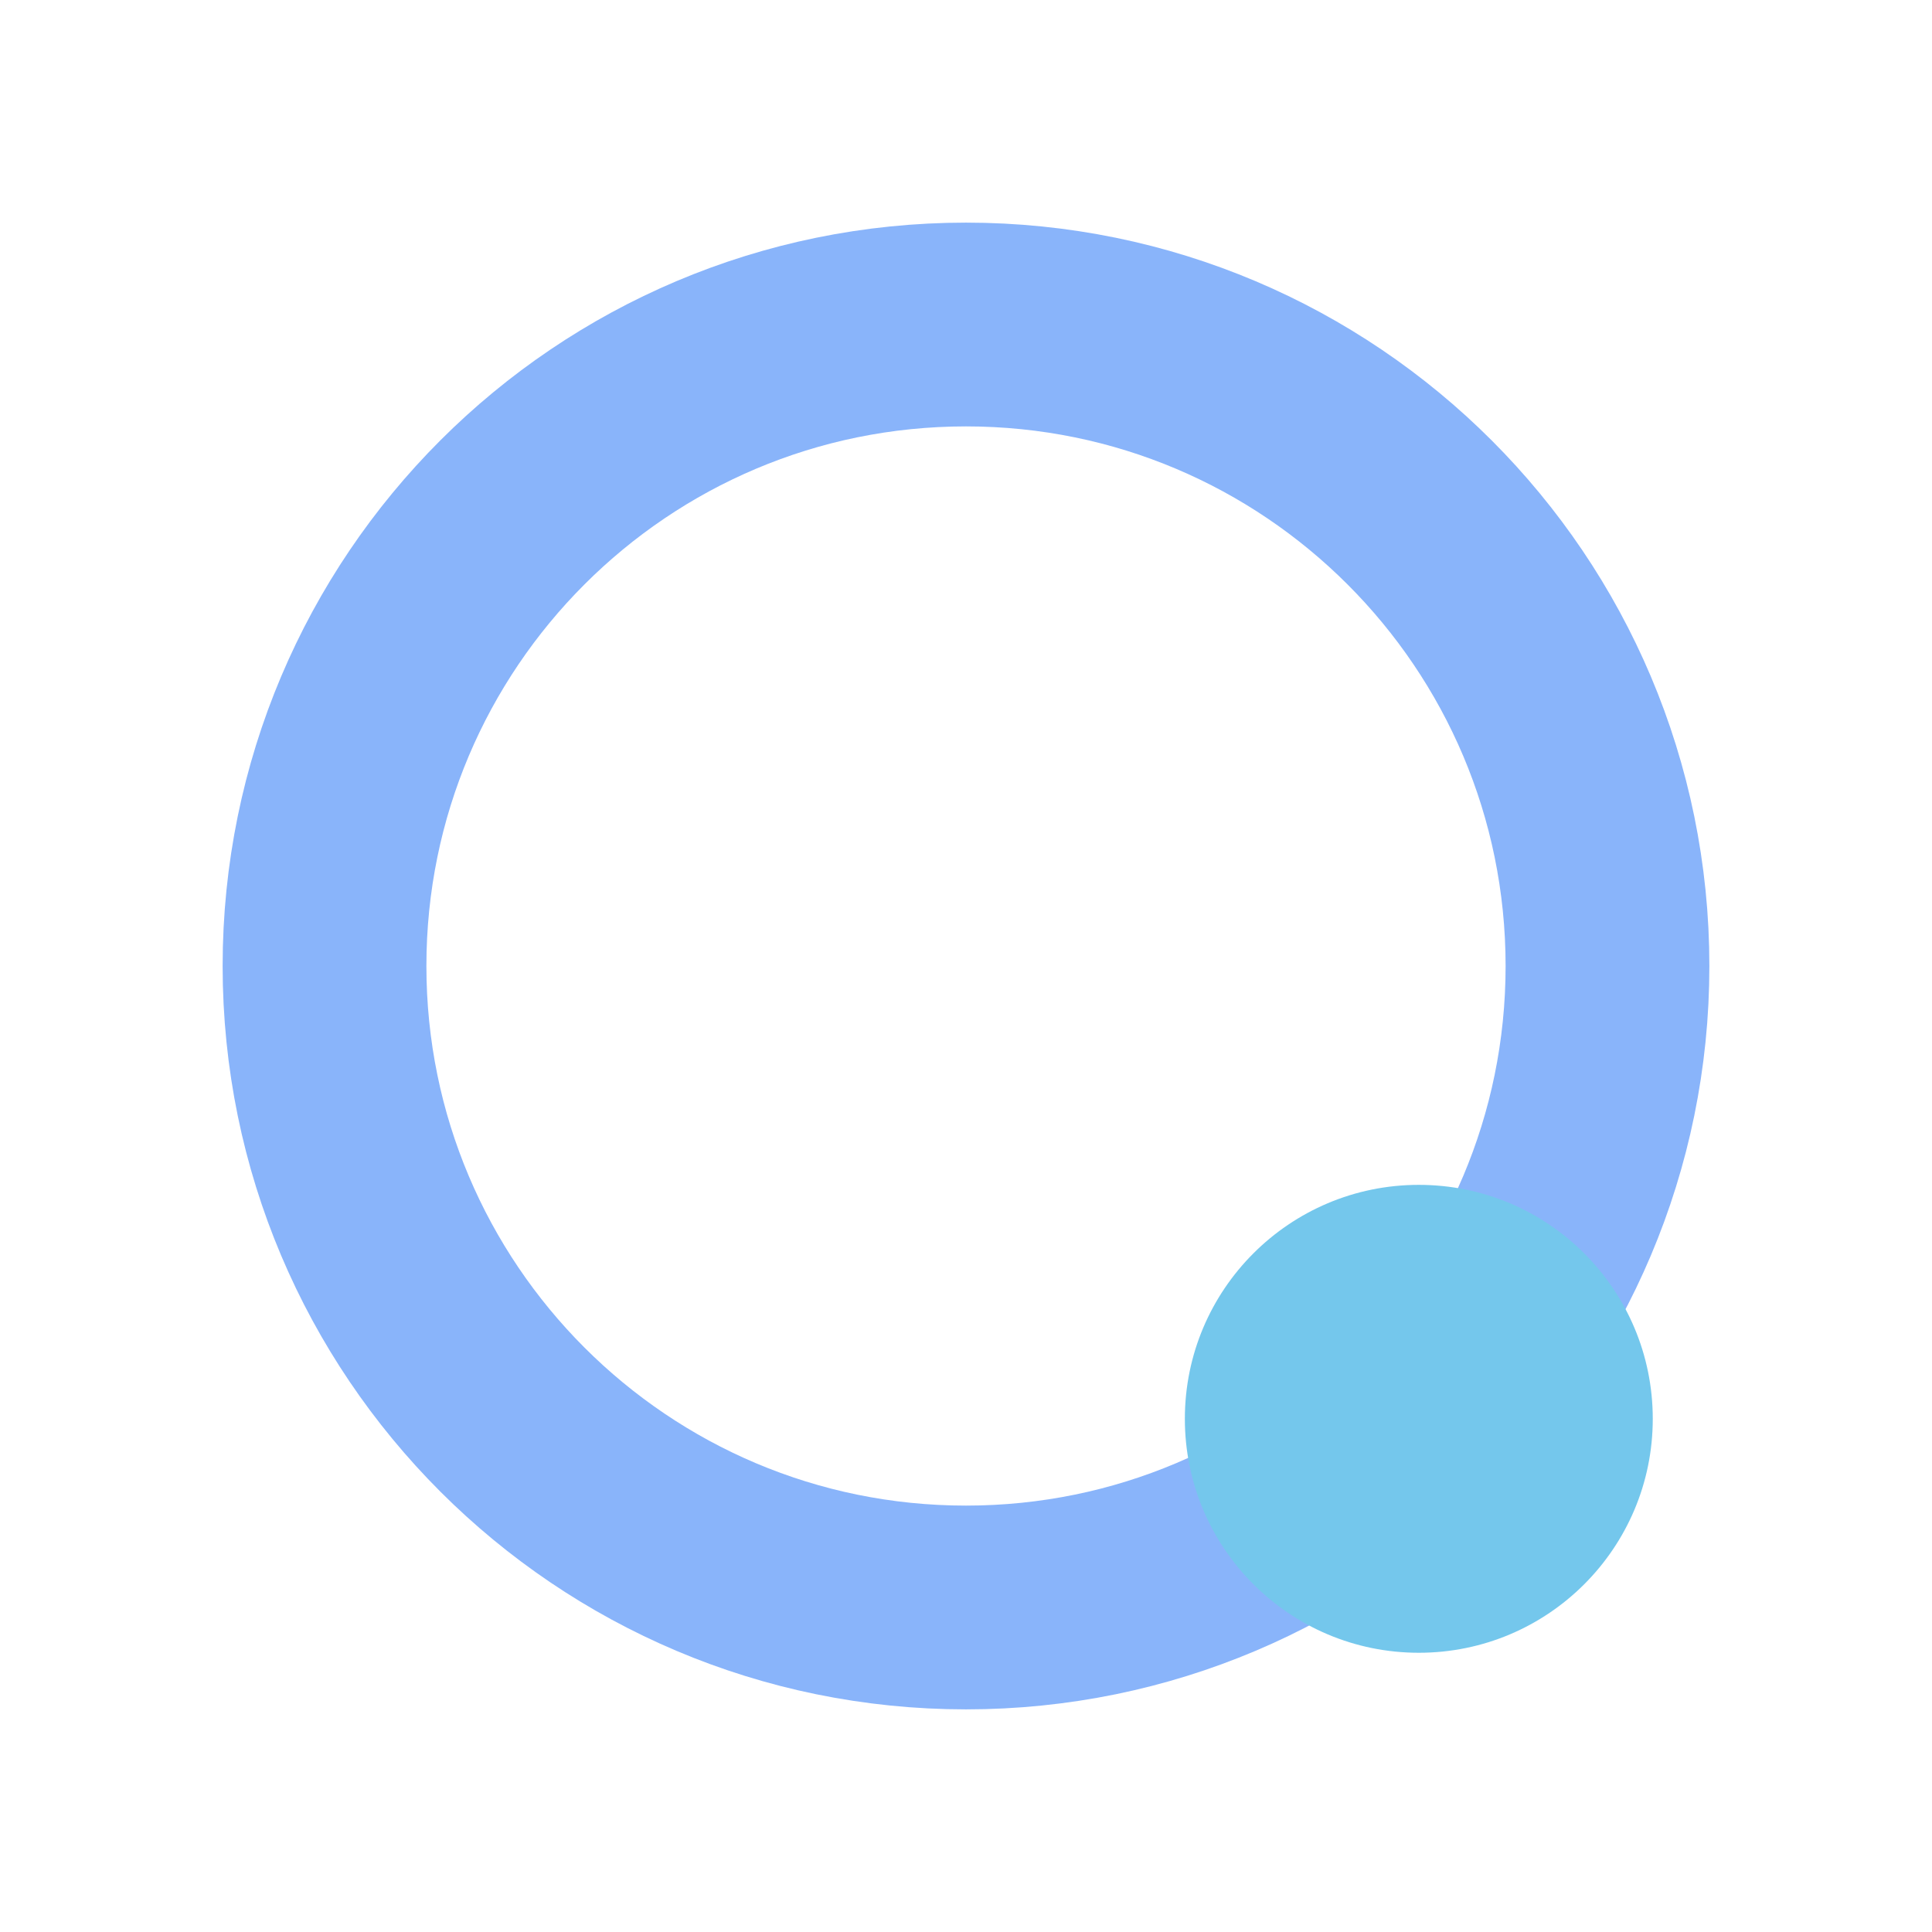
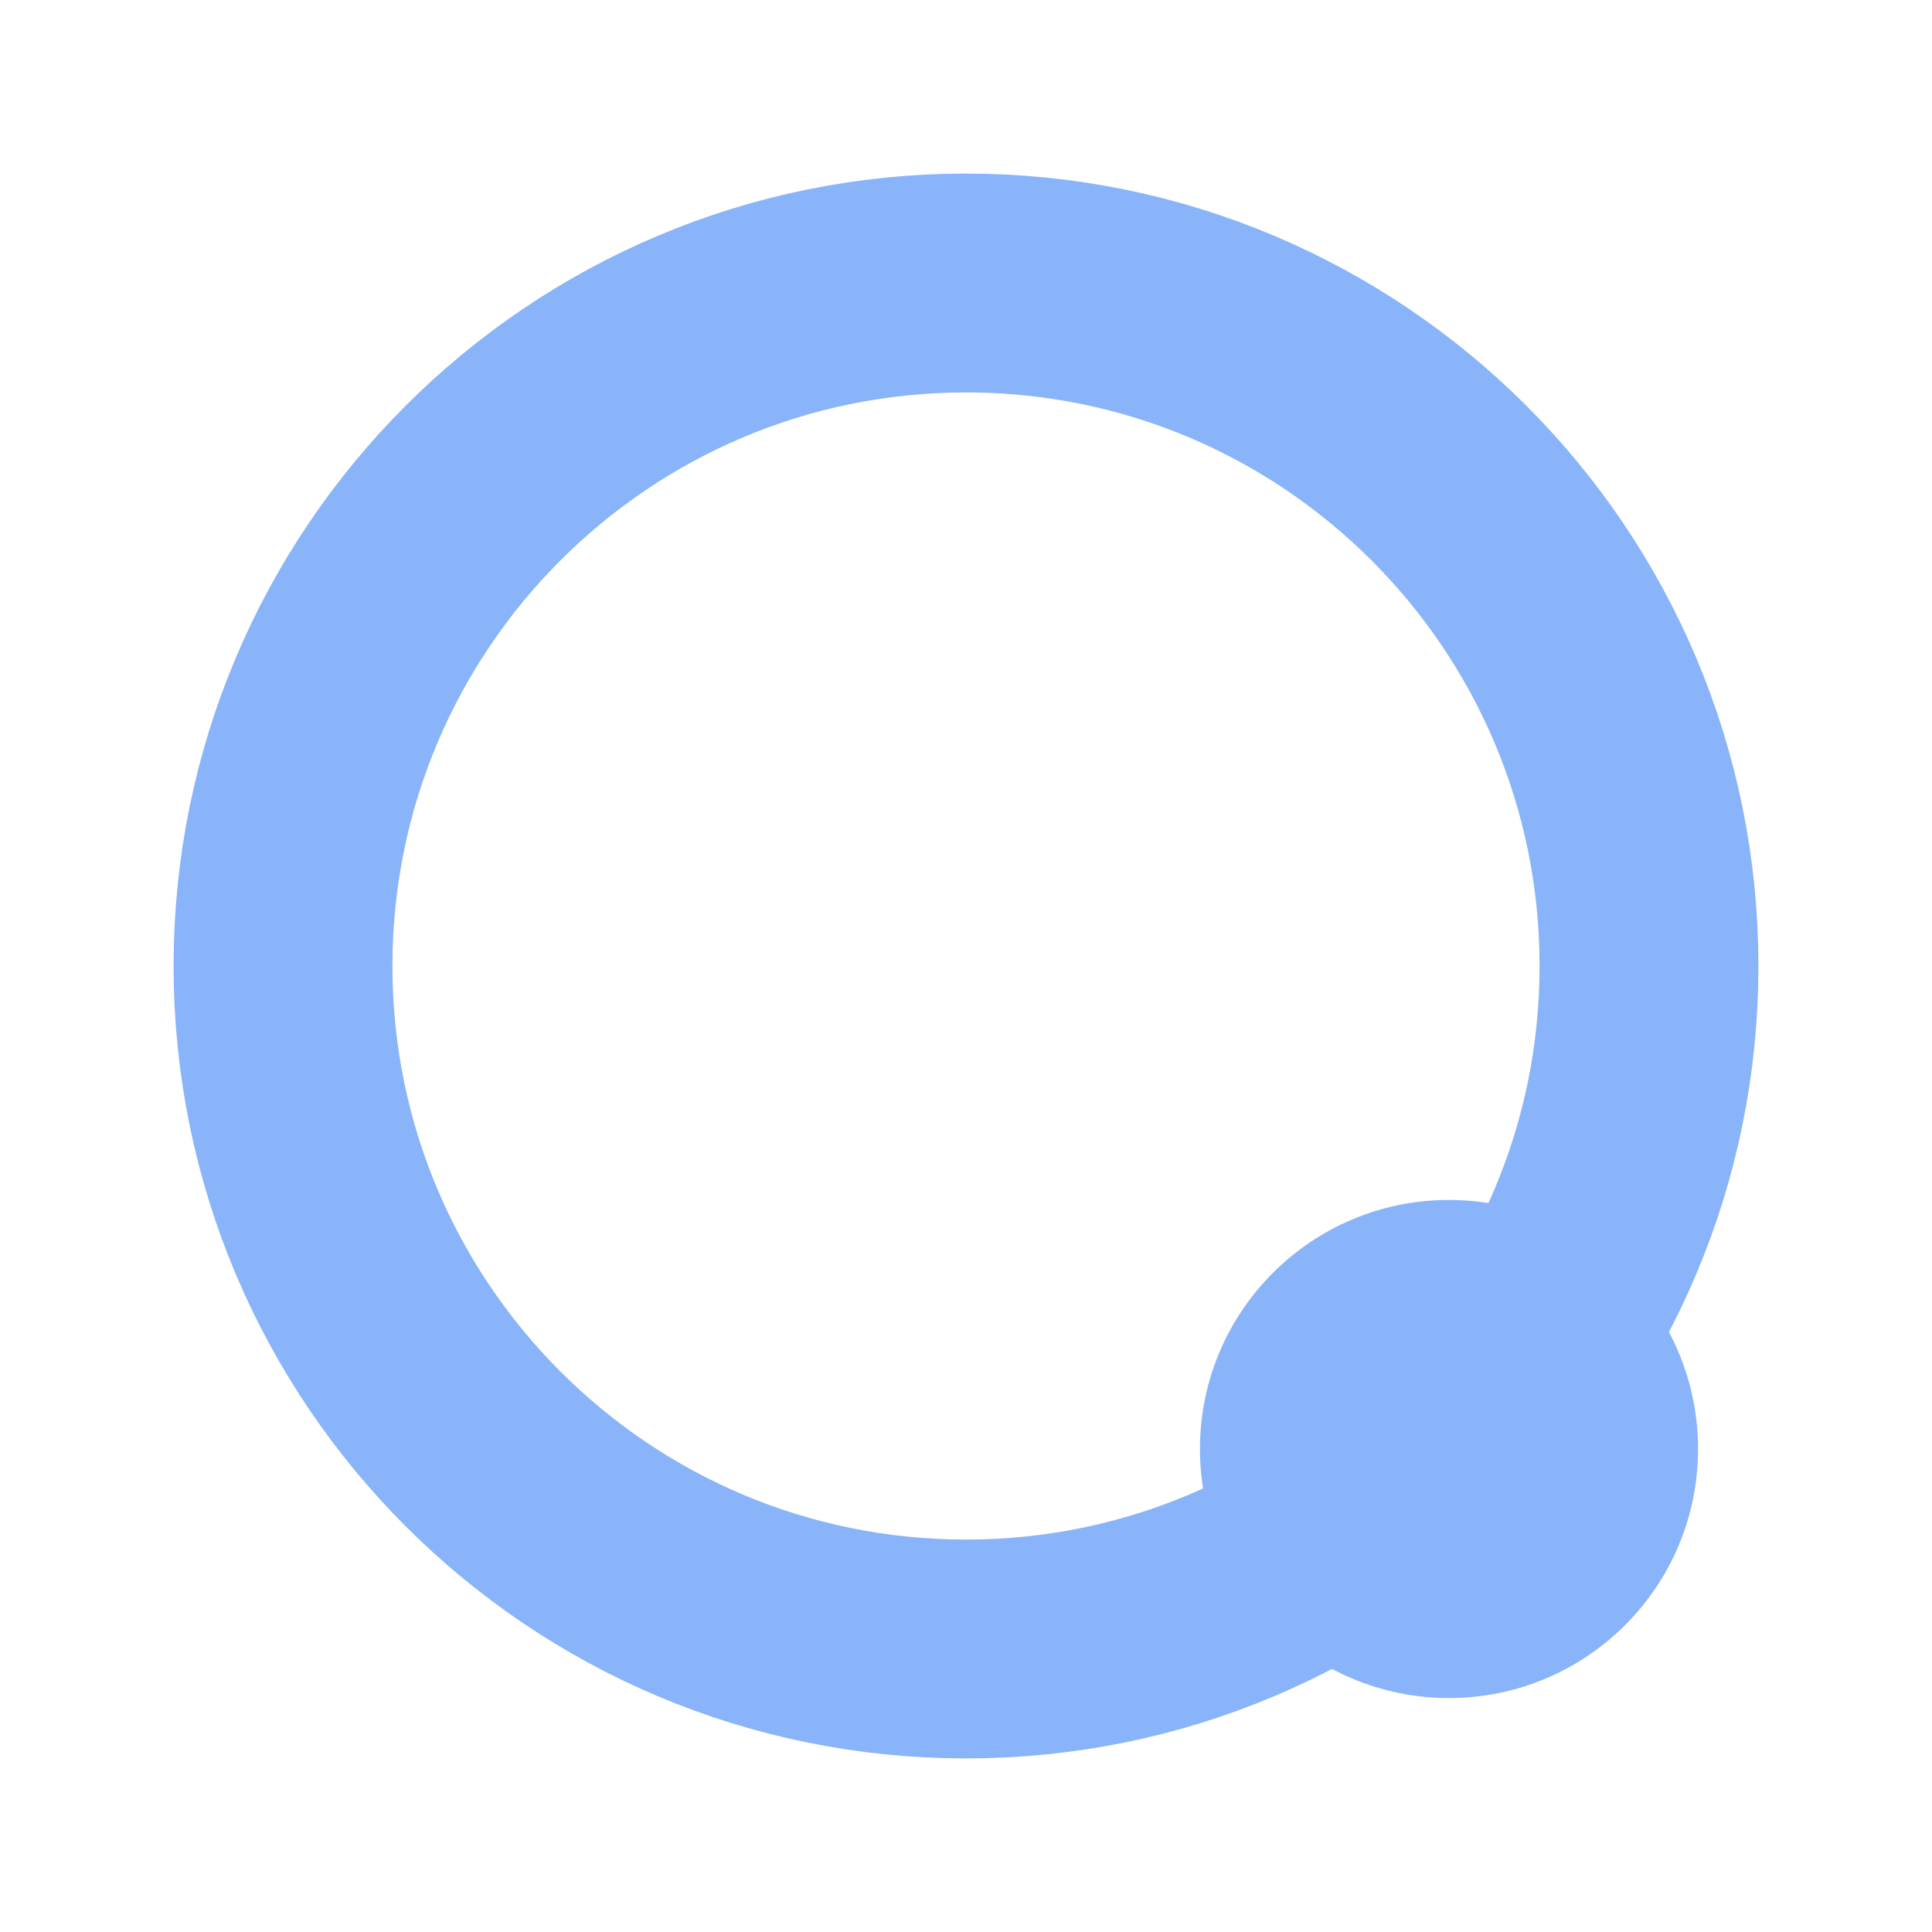
<svg xmlns="http://www.w3.org/2000/svg" viewBox="0 0 512 512">
-   <circle cx="256" cy="256" r="170" fill="none" stroke="#89B4FA" stroke-width="54" />
-   <circle cx="376" cy="376" r="62" fill="#74C7EC" />
+   <circle cx="256" cy="256" r="181" fill="none" stroke="#89B4FA" stroke-width="58" />
+   <circle cx="384" cy="384" r="66" fill="#89B4FA" />
</svg>
